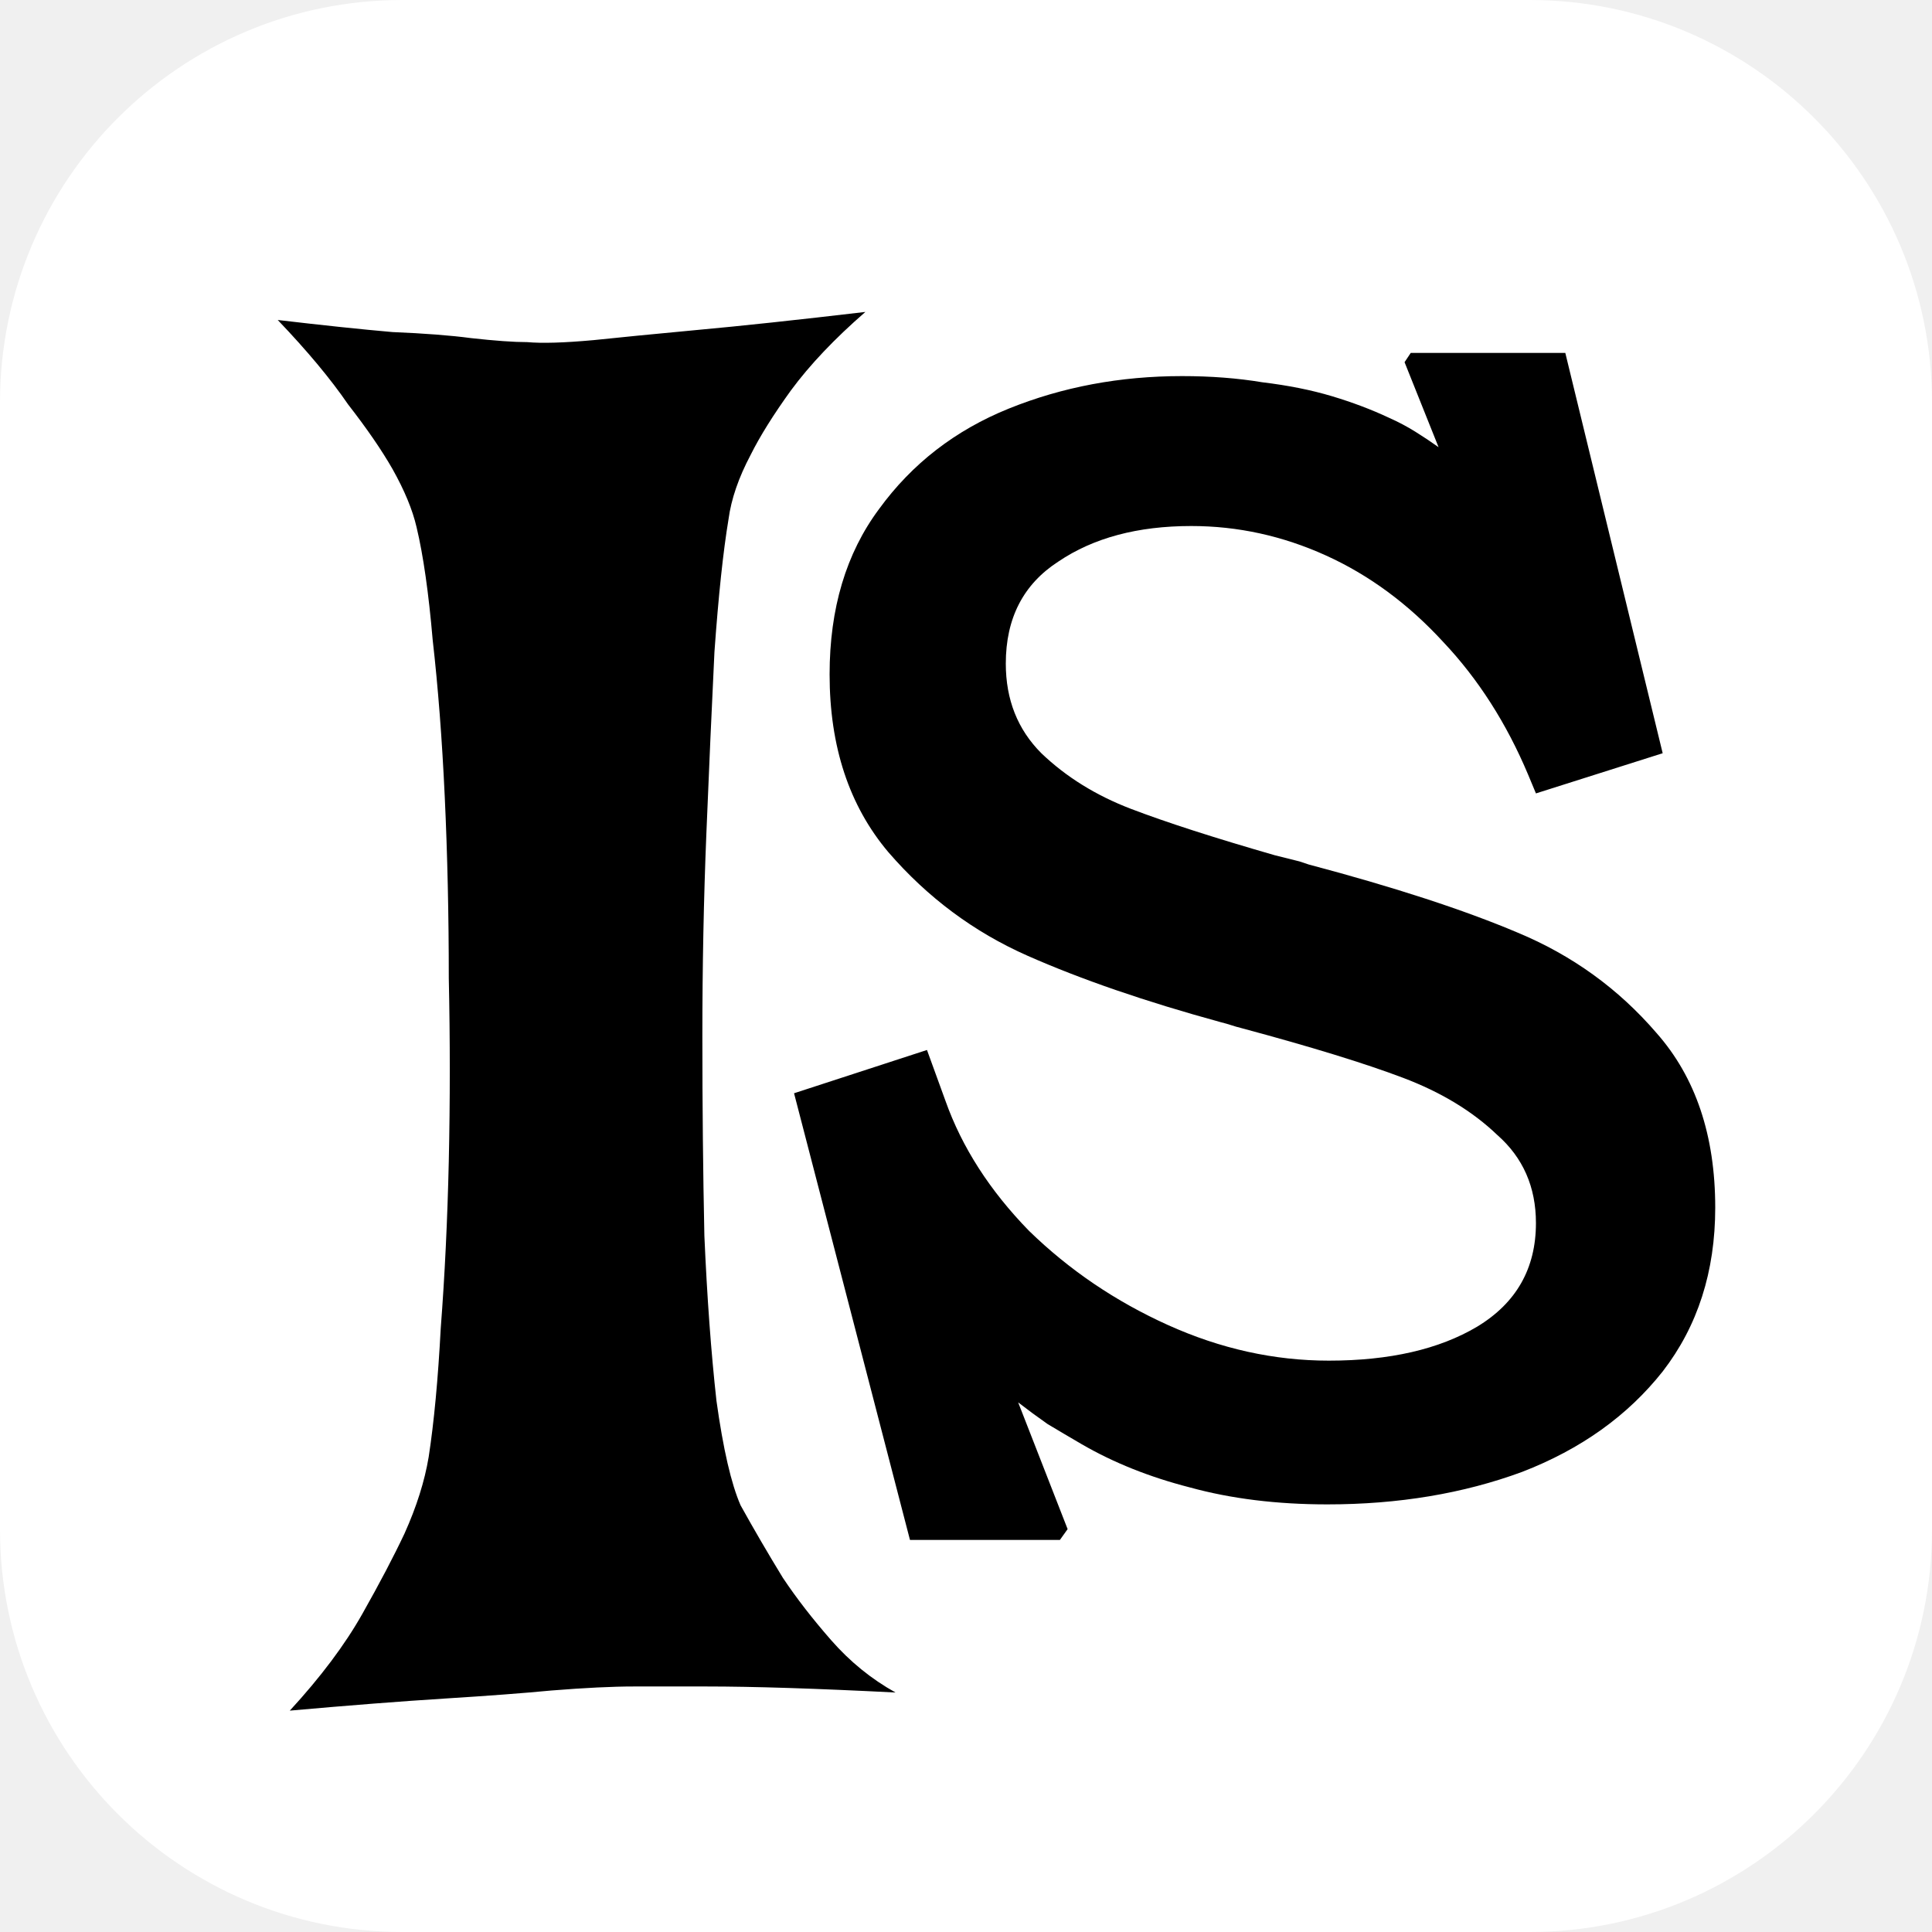
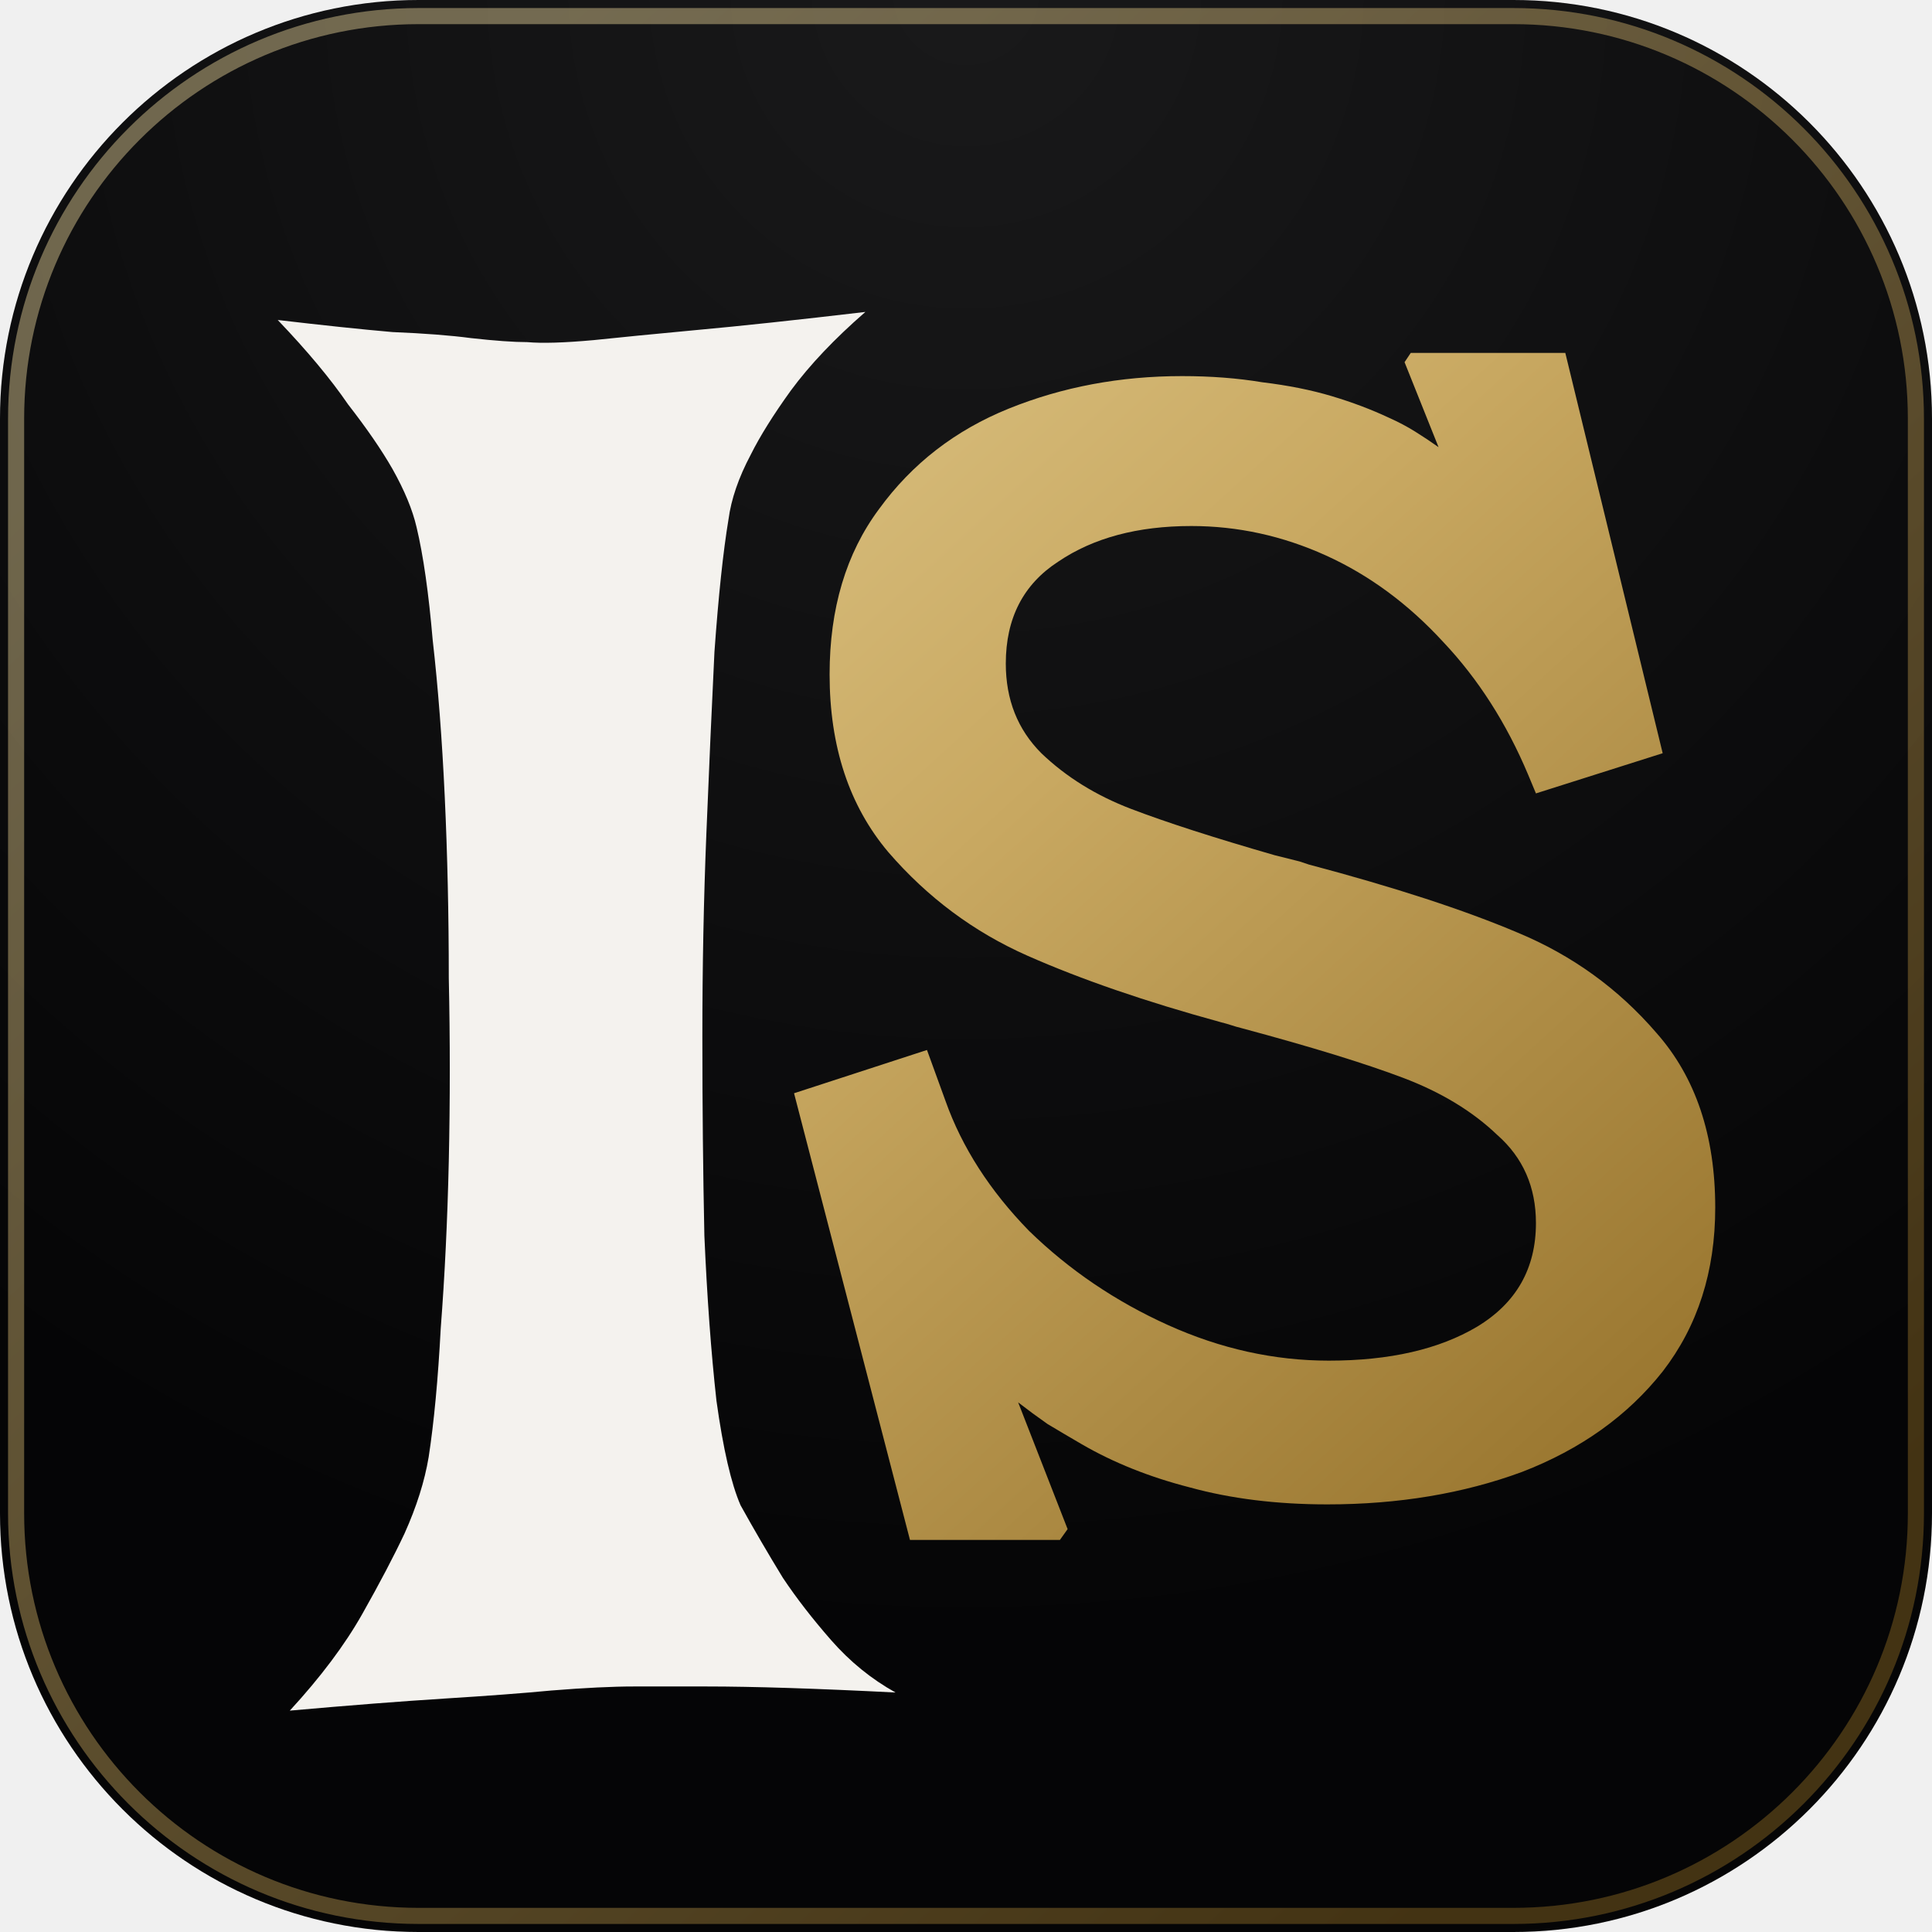
<svg xmlns="http://www.w3.org/2000/svg" width="120" height="120" viewBox="0 0 120 120" fill="none">
-   <g clip-path="url(#clip0_1024_6)">
-     <rect width="120" height="120" rx="25" fill="white" />
-     <path d="M82.44 93.44C79.304 93.44 76.456 93.088 73.896 92.384C71.4 91.744 69.16 90.848 67.176 89.696C66.408 89.248 65.704 88.832 65.064 88.448C64.424 88 63.816 87.552 63.24 87.104L66.312 94.976L65.832 95.648H56.52L49.32 67.904L57.576 65.216L58.728 68.384C59.752 71.264 61.48 73.952 63.912 76.448C66.408 78.88 69.288 80.832 72.552 82.304C75.816 83.776 79.144 84.512 82.536 84.512C86.312 84.512 89.384 83.808 91.752 82.4C94.184 80.928 95.4 78.784 95.4 75.968C95.4 73.728 94.6 71.904 93 70.496C91.464 69.024 89.512 67.84 87.144 66.944C84.776 66.048 81.448 65.024 77.16 63.872C76.904 63.808 76.68 63.744 76.488 63.68C76.296 63.616 76.072 63.552 75.816 63.488C71.144 62.208 67.144 60.832 63.816 59.36C60.488 57.888 57.608 55.744 55.176 52.928C52.744 50.048 51.528 46.368 51.528 41.888C51.528 37.792 52.552 34.368 54.6 31.616C56.648 28.8 59.336 26.72 62.664 25.376C65.992 24.032 69.576 23.36 73.416 23.36C75.208 23.36 76.872 23.488 78.408 23.744C80.008 23.936 81.448 24.224 82.728 24.608C84.008 24.992 85.192 25.44 86.28 25.952C86.856 26.208 87.4 26.496 87.912 26.816C88.424 27.136 88.904 27.456 89.352 27.776L87.24 22.496L87.624 21.92H97.224L103.272 46.784L95.4 49.28L94.92 48.128C93.576 44.928 91.816 42.176 89.64 39.872C87.464 37.504 85.032 35.712 82.344 34.496C79.656 33.28 76.872 32.672 73.992 32.672C70.664 32.672 67.912 33.408 65.736 34.88C63.56 36.288 62.472 38.4 62.472 41.216C62.472 43.456 63.208 45.312 64.68 46.784C66.216 48.256 68.072 49.408 70.248 50.24C72.424 51.072 75.4 52.032 79.176 53.12L80.712 53.504L81.288 53.696C86.6 55.104 90.92 56.512 94.248 57.92C97.64 59.328 100.52 61.408 102.888 64.16C105.32 66.912 106.536 70.528 106.536 75.008C106.536 78.976 105.448 82.368 103.272 85.184C101.096 87.936 98.184 90.016 94.536 91.424C90.888 92.768 86.856 93.44 82.44 93.44Z" fill="black" />
-     <path d="M17.25 19.875C20.083 20.208 22.458 20.458 24.375 20.625C26.375 20.708 28 20.833 29.25 21C30.75 21.167 31.917 21.25 32.75 21.25C33.667 21.333 35.042 21.292 36.875 21.125C38.458 20.958 40.583 20.75 43.25 20.5C46 20.25 49.5 19.875 53.75 19.375C51.833 21.042 50.292 22.667 49.125 24.25C48.042 25.75 47.208 27.083 46.625 28.25C45.875 29.667 45.417 31 45.25 32.25C44.917 34.25 44.625 37 44.375 40.5C44.208 43.917 44.042 47.667 43.875 51.75C43.708 55.833 43.625 60.042 43.625 64.375C43.625 68.708 43.667 72.833 43.75 76.75C43.917 80.583 44.167 84 44.5 87C44.917 90 45.417 92.167 46 93.5C46.833 95 47.708 96.5 48.625 98C49.458 99.25 50.458 100.542 51.625 101.875C52.792 103.208 54.125 104.292 55.625 105.125C50.708 104.875 46.792 104.75 43.875 104.75H39.375C38.042 104.75 36.333 104.833 34.25 105C32.5 105.167 30.292 105.333 27.625 105.5C24.958 105.667 21.75 105.917 18 106.25C19.917 104.167 21.417 102.167 22.5 100.25C23.583 98.333 24.458 96.667 25.125 95.25C25.875 93.583 26.375 92 26.625 90.5C26.958 88.333 27.208 85.667 27.375 82.5C27.625 79.25 27.792 75.792 27.875 72.125C27.958 68.375 27.958 64.583 27.875 60.75C27.875 56.833 27.792 53.083 27.625 49.5C27.458 45.917 27.208 42.667 26.875 39.75C26.625 36.833 26.292 34.5 25.875 32.75C25.625 31.667 25.125 30.458 24.375 29.125C23.708 27.958 22.792 26.625 21.625 25.125C20.542 23.542 19.083 21.792 17.25 19.875Z" fill="black" />
-   </g>
  <defs>
-     <clipPath id="clip0_1024_6">
-       <rect width="120" height="120" fill="white" />
+     <linearGradient id="iq-gold" x1="18" y1="14" x2="102" y2="106" gradientUnits="userSpaceOnUse">
+       <stop stop-color="#e8d49a" />
+       <stop offset="0.45" stop-color="#c9a962" />
+       <stop offset="1" stop-color="#8f6b24" />
+     </linearGradient>
+     <linearGradient id="iq-accent" x1="30" y1="28" x2="30" y2="92" gradientUnits="userSpaceOnUse">
+       <stop stop-color="#c9a962" stop-opacity="0" />
+       <stop offset="0.2" stop-color="#c9a962" />
+       <stop offset="0.8" stop-color="#c9a962" />
+       <stop offset="1" stop-color="#c9a962" stop-opacity="0" />
+     </linearGradient>
+     <radialGradient id="iq-sheen" cx="50%" cy="0%" r="85%">
+       <stop stop-color="#ffffff" stop-opacity="0.08" />
+       <stop offset="1" stop-color="#ffffff" stop-opacity="0" />
+     </radialGradient>
+     <clipPath id="iq-clip">
+       <rect width="120" height="120" rx="26" />
    </clipPath>
  </defs>
+   <g clip-path="url(#iq-clip)">
+     <rect width="120" height="120" rx="26" fill="#050506" />
+     <rect width="120" height="120" fill="url(#iq-sheen)" />
+     <rect x="1" y="1" width="118" height="118" rx="25" stroke="url(#iq-gold)" stroke-opacity="0.45" />
+     <rect x="28" y="30" width="2" height="60" fill="url(#iq-accent)" />
+     <path d="M17.25 19.875C20.083 20.208 22.458 20.458 24.375 20.625C26.375 20.708 28 20.833 29.25 21C30.75 21.167 31.917 21.25 32.75 21.25C33.667 21.333 35.042 21.292 36.875 21.125C38.458 20.958 40.583 20.75 43.25 20.5C46 20.25 49.5 19.875 53.75 19.375C51.833 21.042 50.292 22.667 49.125 24.25C48.042 25.75 47.208 27.083 46.625 28.25C45.875 29.667 45.417 31 45.25 32.25C44.917 34.25 44.625 37 44.375 40.5C44.208 43.917 44.042 47.667 43.875 51.75C43.708 55.833 43.625 60.042 43.625 64.375C43.625 68.708 43.667 72.833 43.75 76.75C43.917 80.583 44.167 84 44.5 87C44.917 90 45.417 92.167 46 93.5C46.833 95 47.708 96.5 48.625 98C49.458 99.25 50.458 100.542 51.625 101.875C52.792 103.208 54.125 104.292 55.625 105.125C50.708 104.875 46.792 104.75 43.875 104.75H39.375C38.042 104.75 36.333 104.833 34.25 105C32.5 105.167 30.292 105.333 27.625 105.5C24.958 105.667 21.75 105.917 18 106.25C19.917 104.167 21.417 102.167 22.5 100.25C23.583 98.333 24.458 96.667 25.125 95.25C25.875 93.583 26.375 92 26.625 90.5C26.958 88.333 27.208 85.667 27.375 82.5C27.625 79.25 27.792 75.792 27.875 72.125C27.958 68.375 27.958 64.583 27.875 60.75C27.875 56.833 27.792 53.083 27.625 49.5C27.458 45.917 27.208 42.667 26.875 39.75C26.625 36.833 26.292 34.5 25.875 32.75C25.625 31.667 25.125 30.458 24.375 29.125C23.708 27.958 22.792 26.625 21.625 25.125C20.542 23.542 19.083 21.792 17.25 19.875Z" fill="#f4f2ee" />
+     <path d="M82.44 93.44C79.304 93.44 76.456 93.088 73.896 92.384C71.4 91.744 69.16 90.848 67.176 89.696C66.408 89.248 65.704 88.832 65.064 88.448C64.424 88 63.816 87.552 63.24 87.104L66.312 94.976L65.832 95.648H56.52L49.32 67.904L57.576 65.216L58.728 68.384C59.752 71.264 61.48 73.952 63.912 76.448C66.408 78.88 69.288 80.832 72.552 82.304C75.816 83.776 79.144 84.512 82.536 84.512C86.312 84.512 89.384 83.808 91.752 82.4C94.184 80.928 95.4 78.784 95.4 75.968C95.4 73.728 94.6 71.904 93 70.496C91.464 69.024 89.512 67.84 87.144 66.944C84.776 66.048 81.448 65.024 77.16 63.872C76.904 63.808 76.68 63.744 76.488 63.68C76.296 63.616 76.072 63.552 75.816 63.488C71.144 62.208 67.144 60.832 63.816 59.36C60.488 57.888 57.608 55.744 55.176 52.928C52.744 50.048 51.528 46.368 51.528 41.888C51.528 37.792 52.552 34.368 54.6 31.616C56.648 28.8 59.336 26.72 62.664 25.376C65.992 24.032 69.576 23.36 73.416 23.36C75.208 23.36 76.872 23.488 78.408 23.744C80.008 23.936 81.448 24.224 82.728 24.608C84.008 24.992 85.192 25.44 86.28 25.952C86.856 26.208 87.4 26.496 87.912 26.816C88.424 27.136 88.904 27.456 89.352 27.776L87.24 22.496L87.624 21.92H97.224L103.272 46.784L95.4 49.28L94.92 48.128C93.576 44.928 91.816 42.176 89.64 39.872C87.464 37.504 85.032 35.712 82.344 34.496C79.656 33.28 76.872 32.672 73.992 32.672C70.664 32.672 67.912 33.408 65.736 34.88C63.56 36.288 62.472 38.4 62.472 41.216C62.472 43.456 63.208 45.312 64.68 46.784C66.216 48.256 68.072 49.408 70.248 50.24C72.424 51.072 75.4 52.032 79.176 53.12L80.712 53.504L81.288 53.696C86.6 55.104 90.92 56.512 94.248 57.92C97.64 59.328 100.52 61.408 102.888 64.16C105.32 66.912 106.536 70.528 106.536 75.008C106.536 78.976 105.448 82.368 103.272 85.184C101.096 87.936 98.184 90.016 94.536 91.424C90.888 92.768 86.856 93.44 82.44 93.44Z" fill="url(#iq-gold)" />
+   </g>
</svg>
